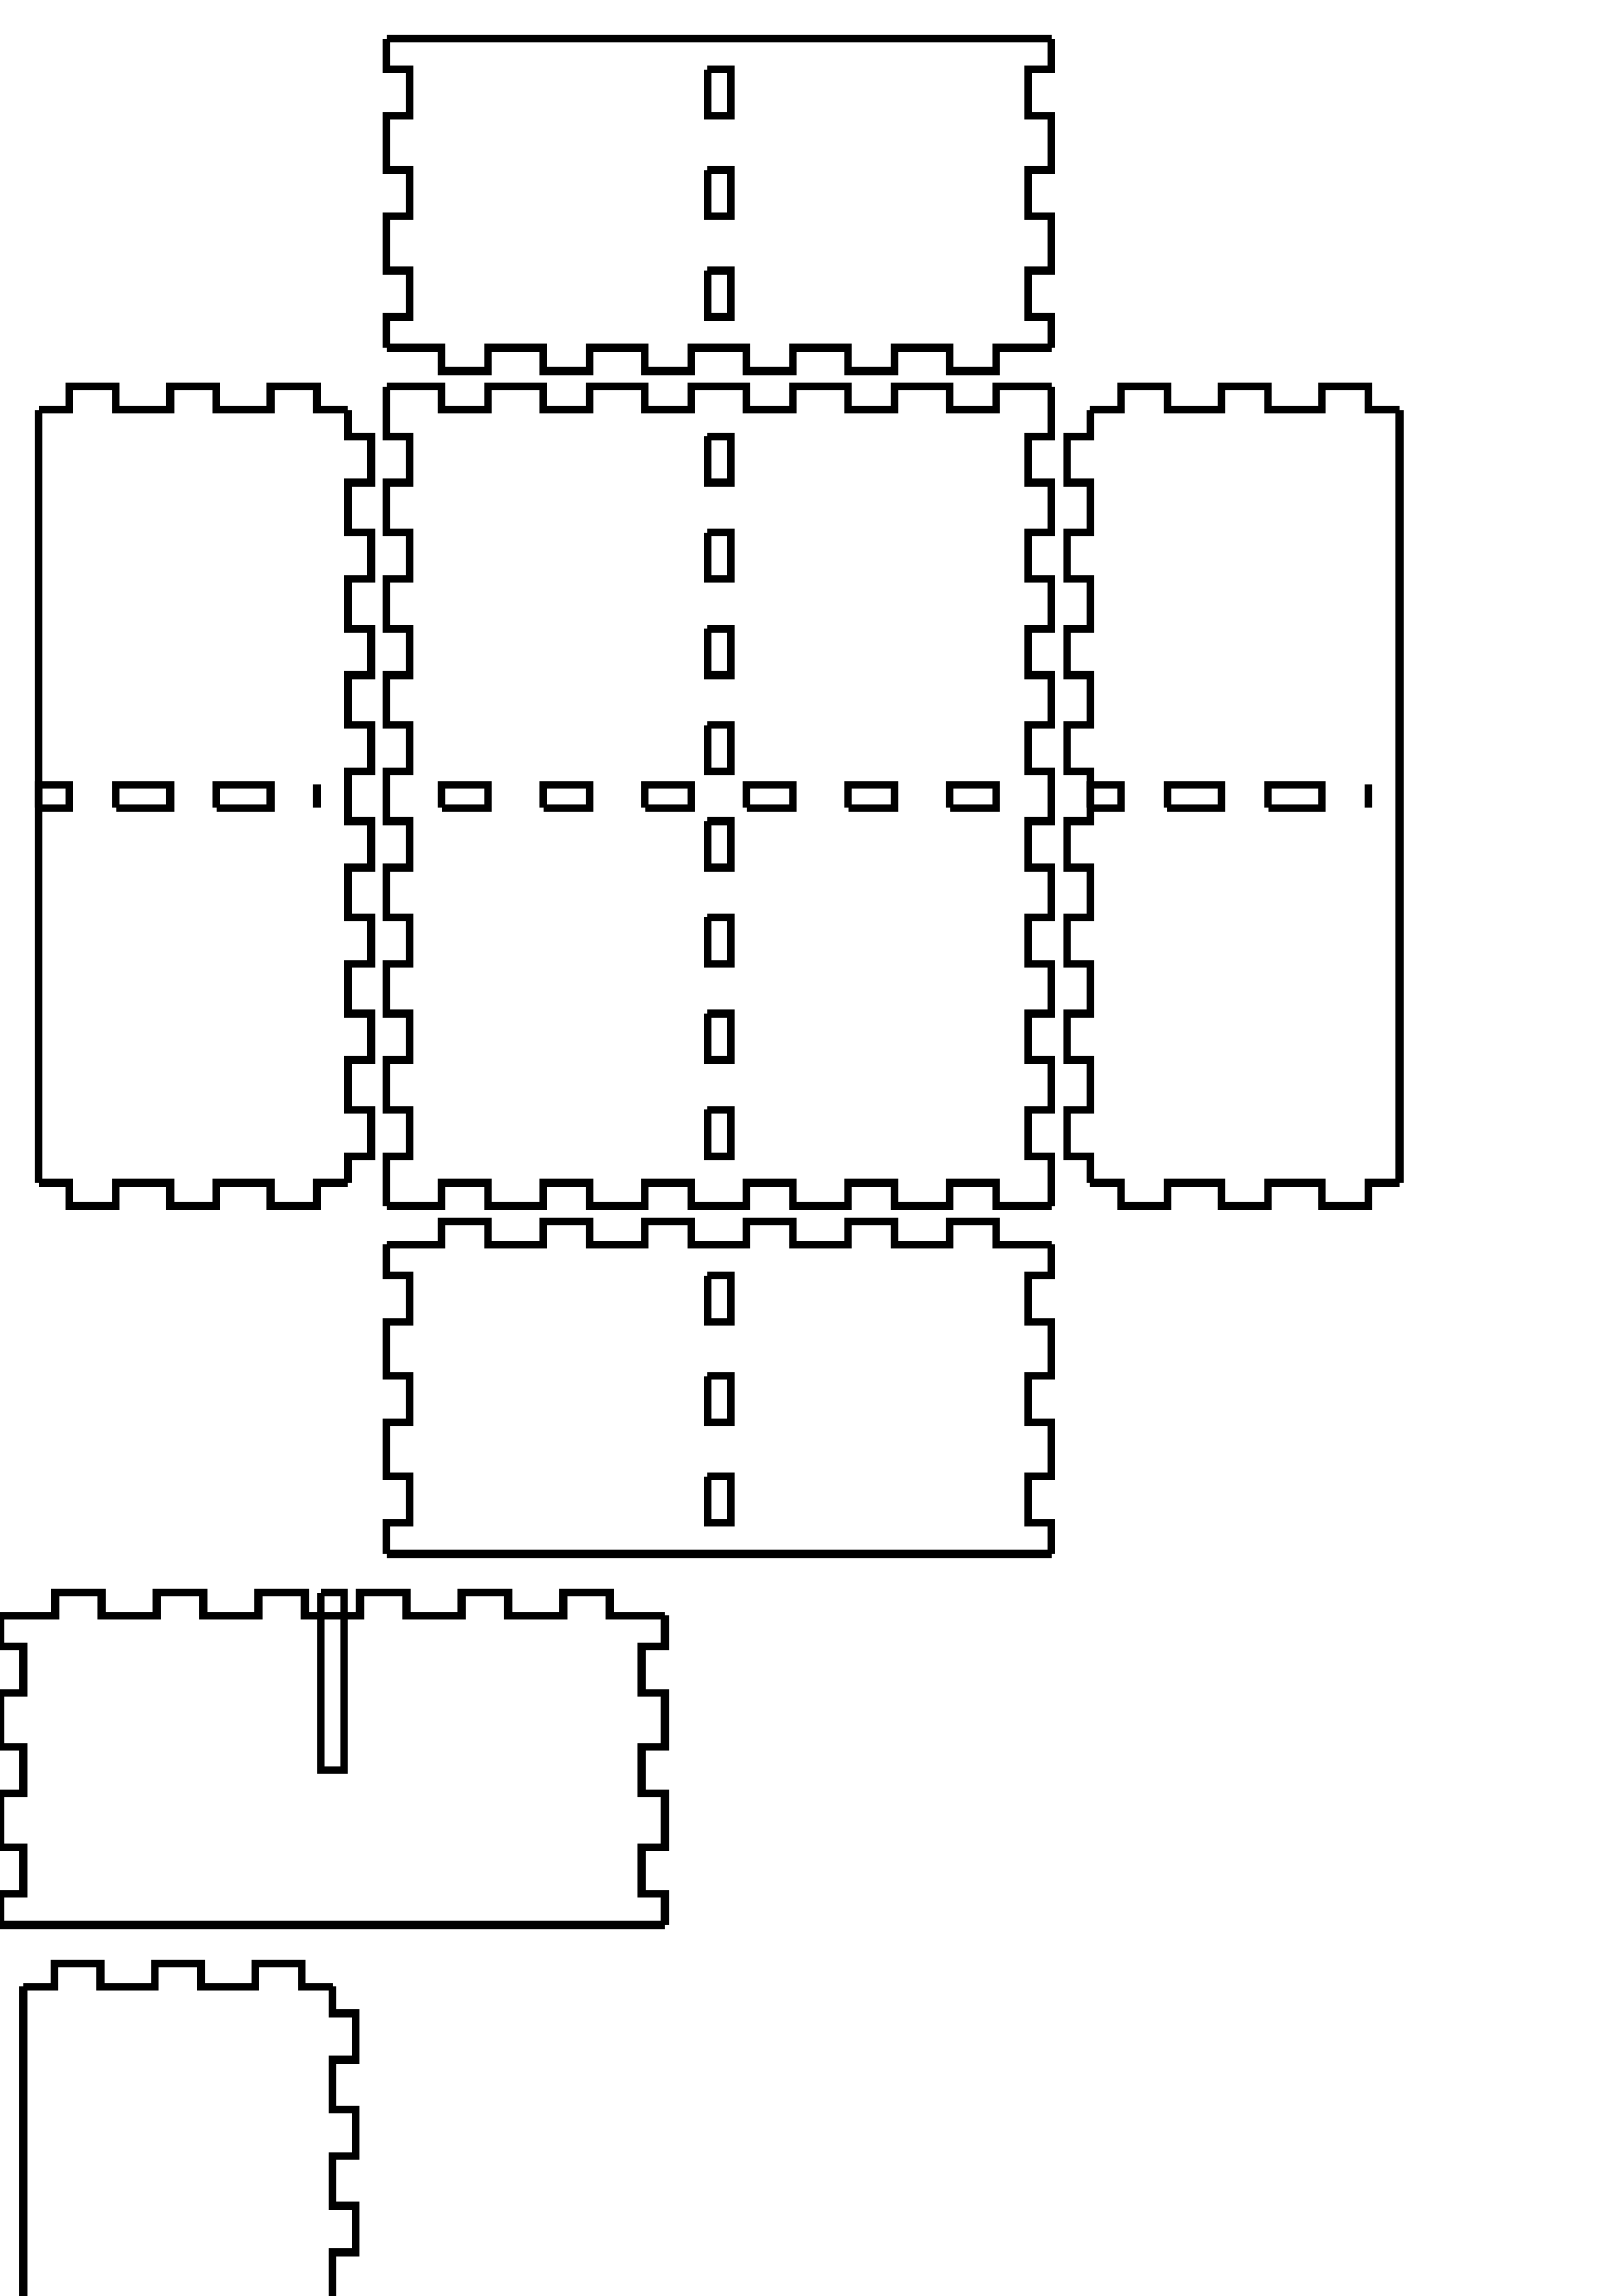
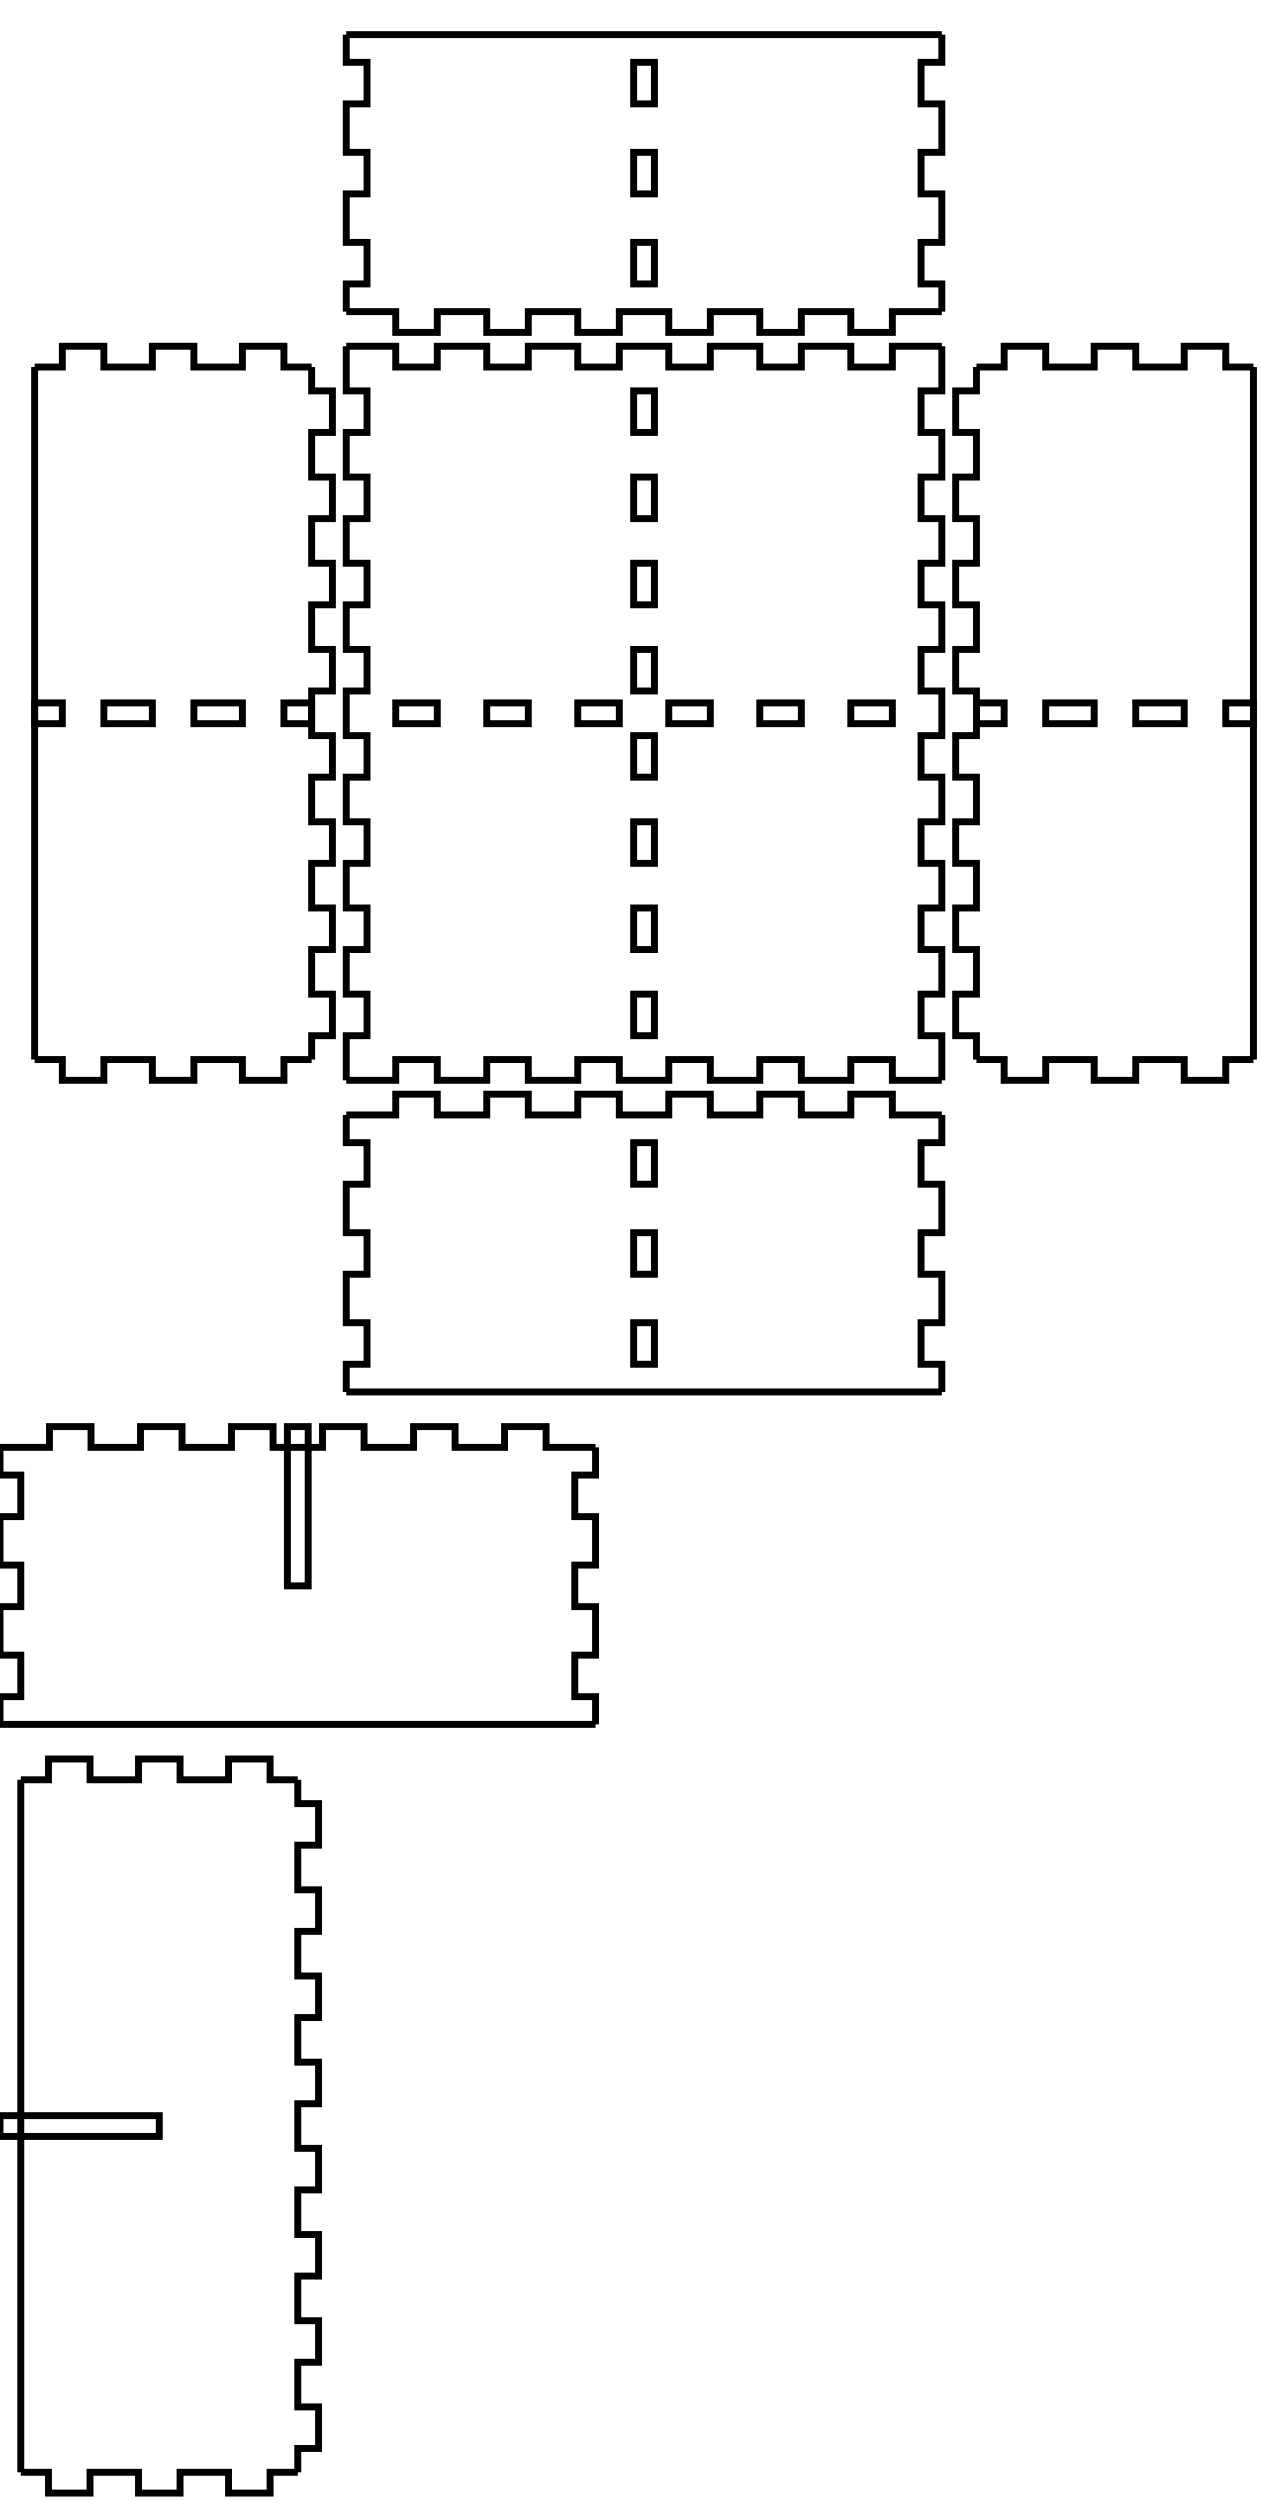
- <svg xmlns="http://www.w3.org/2000/svg" width="210mm" height="297mm" viewBox="0 0 210 297" version="1.1" id="svg5">
+ <svg xmlns="http://www.w3.org/2000/svg" width="182mm" height="361mm" viewBox="0 0 182 361" version="1.1" id="svg5">
  <defs id="defs2" />
  <g id="layer1">
    <g id="piece_001">
      <path id="side_001" style="fill:none;stroke:#000000;stroke-width:1" d="M 50 161 L 57.143 161 L 57.143 158 L 63.143 158 L 63.143 161 L 70.286 161 L 70.286 158 L 76.286 158 L 76.286 161 L 83.429 161 L 83.429 158 L 89.429 158 L 89.429 161 L 96.571 161 L 96.571 158 L 102.571 158 L 102.571 161 L 109.714 161 L 109.714 158 L 115.714 158 L 115.714 161 L 122.857 161 L 122.857 158 L 128.857 158 L 128.857 161 L 136 161" />
-       <path id="side_002" style="fill:none;stroke:#000000;stroke-width:1" d="M 91.5 165 L 91.5 171 L 94.5 171 L 94.5 165 L 91.5 165" />
-       <path id="side_003" style="fill:none;stroke:#000000;stroke-width:1" d="M 91.5 178 L 91.5 184 L 94.5 184 L 94.5 178 L 91.5 178" />
-       <path id="side_004" style="fill:none;stroke:#000000;stroke-width:1" d="M 91.5 191 L 91.5 197 L 94.5 197 L 94.5 191 L 91.5 191" />
-       <path id="side_005" style="fill:none;stroke:#000000;stroke-width:1" d="M 136 161 L 136 165 L 133 165 L 133 171 L 136 171 L 136 178 L 133 178 L 133 184 L 136 184 L 136 191 L 133 191 L 133 197 L 136 197 L 136 201" />
-       <path id="side_006" style="fill:none;stroke:#000000;stroke-width:1" d="M 136 201 L 128.857 201 L 128.857 201 L 122.857 201 L 122.857 201 L 115.714 201 L 115.714 201 L 109.714 201 L 109.714 201 L 102.571 201 L 102.571 201 L 96.571 201 L 96.571 201 L 89.429 201 L 89.429 201 L 83.429 201 L 83.429 201 L 76.286 201 L 76.286 201 L 70.286 201 L 70.286 201 L 63.143 201 L 63.143 201 L 57.143 201 L 57.143 201 L 50 201" />
-       <path id="side_007" style="fill:none;stroke:#000000;stroke-width:1" d="M 50 201 L 50 197 L 53 197 L 53 191 L 50 191 L 50 184 L 53 184 L 53 178 L 50 178 L 50 171 L 53 171 L 53 165 L 50 165 L 50 161" />
+       <path id="side_002" style="fill:none;stroke:#000000;stroke-width:1" d="M 136 161 L 136 165 L 133 165 L 133 171 L 136 171 L 136 178 L 133 178 L 133 184 L 136 184 L 136 191 L 133 191 L 133 197 L 136 197 L 136 201" />
+       <path id="hole_001" style="fill:none;stroke:#000000;stroke-width:1" d="M 91.5 165 L 91.5 171 L 94.5 171 L 94.5 165 L 91.5 165 Z" />
+       <path id="hole_002" style="fill:none;stroke:#000000;stroke-width:1" d="M 91.5 178 L 91.5 184 L 94.5 184 L 94.5 178 L 91.5 178 Z" />
+       <path id="hole_003" style="fill:none;stroke:#000000;stroke-width:1" d="M 91.5 191 L 91.5 197 L 94.5 197 L 94.5 191 L 91.5 191 Z" />
+       <path id="side_003" style="fill:none;stroke:#000000;stroke-width:1" d="M 136 201 L 128.857 201 L 128.857 201 L 122.857 201 L 122.857 201 L 115.714 201 L 115.714 201 L 109.714 201 L 109.714 201 L 102.571 201 L 102.571 201 L 96.571 201 L 96.571 201 L 89.429 201 L 89.429 201 L 83.429 201 L 83.429 201 L 76.286 201 L 76.286 201 L 70.286 201 L 70.286 201 L 63.143 201 L 63.143 201 L 57.143 201 L 57.143 201 L 50 201" />
+       <path id="side_004" style="fill:none;stroke:#000000;stroke-width:1" d="M 50 201 L 50 197 L 53 197 L 53 191 L 50 191 L 50 184 L 53 184 L 53 178 L 50 178 L 50 171 L 53 171 L 53 165 L 50 165 L 50 161" />
+     </g>
+     <g id="xdivider_001">
+       <path id="side_005" style="fill:none;stroke:#000000;stroke-width:1" d="M 0 209 L 7.143 209 L 7.143 206 L 13.143 206 L 13.143 209 L 20.286 209 L 20.286 206 L 26.286 206 L 26.286 209 L 33.429 209 L 33.429 206 L 39.429 206 L 39.429 209 L 46.571 209 L 46.571 206 L 52.571 206 L 52.571 209 L 59.714 209 L 59.714 206 L 65.714 206 L 65.714 209 L 72.857 209 L 72.857 206 L 78.857 206 L 78.857 209 L 86 209" />
+       <path id="side_006" style="fill:none;stroke:#000000;stroke-width:1" d="M 86 209 L 86 213 L 83 213 L 83 219 L 86 219 L 86 226 L 83 226 L 83 232 L 86 232 L 86 239 L 83 239 L 83 245 L 86 245 L 86 249" />
+       <path id="slot_001" style="fill:none;stroke:#000000;stroke-width:1" d="M 41.5 206 L 41.5 229 L 44.5 229 L 44.5 206 L 41.5 206 Z" />
+       <path id="side_007" style="fill:none;stroke:#000000;stroke-width:1" d="M 86 249 L 78.857 249 L 78.857 249 L 72.857 249 L 72.857 249 L 65.714 249 L 65.714 249 L 59.714 249 L 59.714 249 L 52.571 249 L 52.571 249 L 46.571 249 L 46.571 249 L 39.429 249 L 39.429 249 L 33.429 249 L 33.429 249 L 26.286 249 L 26.286 249 L 20.286 249 L 20.286 249 L 13.143 249 L 13.143 249 L 7.143 249 L 7.143 249 L 0 249" />
+       <path id="side_008" style="fill:none;stroke:#000000;stroke-width:1" d="M 0 249 L 0 245 L 3 245 L 3 239 L 0 239 L 0 232 L 3 232 L 3 226 L 0 226 L 0 219 L 3 219 L 3 213 L 0 213 L 0 209" />
    </g>
    <g id="piece_002">
-       <path id="side_008" style="fill:none;stroke:#000000;stroke-width:1" d="M 0 209 L 7.143 209 L 7.143 206 L 13.143 206 L 13.143 209 L 20.286 209 L 20.286 206 L 26.286 206 L 26.286 209 L 33.429 209 L 33.429 206 L 39.429 206 L 39.429 209 L 46.571 209 L 46.571 206 L 52.571 206 L 52.571 209 L 59.714 209 L 59.714 206 L 65.714 206 L 65.714 209 L 72.857 209 L 72.857 206 L 78.857 206 L 78.857 209 L 86 209" />
-       <path id="side_009" style="fill:none;stroke:#000000;stroke-width:1" d="M 41.5 206 L 41.5 229 L 44.5 229 L 44.5 206 L 41.5 206" />
-       <path id="side_010" style="fill:none;stroke:#000000;stroke-width:1" d="M 86 209 L 86 213 L 83 213 L 83 219 L 86 219 L 86 226 L 83 226 L 83 232 L 86 232 L 86 239 L 83 239 L 83 245 L 86 245 L 86 249" />
-       <path id="side_011" style="fill:none;stroke:#000000;stroke-width:1" d="M 86 249 L 78.857 249 L 78.857 249 L 72.857 249 L 72.857 249 L 65.714 249 L 65.714 249 L 59.714 249 L 59.714 249 L 52.571 249 L 52.571 249 L 46.571 249 L 46.571 249 L 39.429 249 L 39.429 249 L 33.429 249 L 33.429 249 L 26.286 249 L 26.286 249 L 20.286 249 L 20.286 249 L 13.143 249 L 13.143 249 L 7.143 249 L 7.143 249 L 0 249" />
-       <path id="side_012" style="fill:none;stroke:#000000;stroke-width:1" d="M 0 249 L 0 245 L 3 245 L 3 239 L 0 239 L 0 232 L 3 232 L 3 226 L 0 226 L 0 219 L 3 219 L 3 213 L 0 213 L 0 209" />
+       <path id="side_009" style="fill:none;stroke:#000000;stroke-width:1" d="M 5 53 L 9 53 L 9 50 L 15 50 L 15 53 L 22 53 L 22 50 L 28 50 L 28 53 L 35 53 L 35 50 L 41 50 L 41 53 L 45 53" />
+       <path id="hole_004" style="fill:none;stroke:#000000;stroke-width:1" d="M 5 104.5 L 9 104.5 L 9 101.5 L 5 101.5 L 5 104.5 Z" />
+       <path id="hole_005" style="fill:none;stroke:#000000;stroke-width:1" d="M 15 104.5 L 22 104.5 L 22 101.5 L 15 101.5 L 15 104.5 Z" />
+       <path id="hole_006" style="fill:none;stroke:#000000;stroke-width:1" d="M 28 104.5 L 35 104.5 L 35 101.5 L 28 101.5 L 28 104.5 Z" />
+       <path id="hole_007" style="fill:none;stroke:#000000;stroke-width:1" d="M 41 104.5 L 45 104.5 L 45 101.5 L 41 101.5 L 41 104.5 Z" />
+       <path id="side_010" style="fill:none;stroke:#000000;stroke-width:1" d="M 45 53 L 45 56.444 L 48 56.444 L 48 62.444 L 45 62.444 L 45 68.889 L 48 68.889 L 48 74.889 L 45 74.889 L 45 81.333 L 48 81.333 L 48 87.333 L 45 87.333 L 45 93.778 L 48 93.778 L 48 99.778 L 45 99.778 L 45 106.222 L 48 106.222 L 48 112.222 L 45 112.222 L 45 118.667 L 48 118.667 L 48 124.667 L 45 124.667 L 45 131.111 L 48 131.111 L 48 137.111 L 45 137.111 L 45 143.556 L 48 143.556 L 48 149.556 L 45 149.556 L 45 153" />
+       <path id="side_011" style="fill:none;stroke:#000000;stroke-width:1" d="M 45 153 L 41 153 L 41 156 L 35 156 L 35 153 L 28 153 L 28 156 L 22 156 L 22 153 L 15 153 L 15 156 L 9 156 L 9 153 L 5 153" />
+       <path id="side_012" style="fill:none;stroke:#000000;stroke-width:1" d="M 5 153 L 5 149.556 L 5 149.556 L 5 143.556 L 5 143.556 L 5 137.111 L 5 137.111 L 5 131.111 L 5 131.111 L 5 124.667 L 5 124.667 L 5 118.667 L 5 118.667 L 5 112.222 L 5 112.222 L 5 106.222 L 5 106.222 L 5 99.778 L 5 99.778 L 5 93.778 L 5 93.778 L 5 87.333 L 5 87.333 L 5 81.333 L 5 81.333 L 5 74.889 L 5 74.889 L 5 68.889 L 5 68.889 L 5 62.444 L 5 62.444 L 5 56.444 L 5 56.444 L 5 53" />
+     </g>
+     <g id="ydivider_001">
+       <path id="side_013" style="fill:none;stroke:#000000;stroke-width:1" d="M 3 257 L 7 257 L 7 254 L 13 254 L 13 257 L 20 257 L 20 254 L 26 254 L 26 257 L 33 257 L 33 254 L 39 254 L 39 257 L 43 257" />
+       <path id="slot_002" style="fill:none;stroke:#000000;stroke-width:1" d="M 0 305.5 L 23 305.5 L 23 308.5 L 0 308.5 L 0 305.5 Z" />
+       <path id="side_014" style="fill:none;stroke:#000000;stroke-width:1" d="M 43 257 L 43 260.444 L 46 260.444 L 46 266.444 L 43 266.444 L 43 272.889 L 46 272.889 L 46 278.889 L 43 278.889 L 43 285.333 L 46 285.333 L 46 291.333 L 43 291.333 L 43 297.778 L 46 297.778 L 46 303.778 L 43 303.778 L 43 310.222 L 46 310.222 L 46 316.222 L 43 316.222 L 43 322.667 L 46 322.667 L 46 328.667 L 43 328.667 L 43 335.111 L 46 335.111 L 46 341.111 L 43 341.111 L 43 347.556 L 46 347.556 L 46 353.556 L 43 353.556 L 43 357" />
+       <path id="side_015" style="fill:none;stroke:#000000;stroke-width:1" d="M 43 357 L 39 357 L 39 360 L 33 360 L 33 357 L 26 357 L 26 360 L 20 360 L 20 357 L 13 357 L 13 360 L 7 360 L 7 357 L 3 357" />
+       <path id="side_016" style="fill:none;stroke:#000000;stroke-width:1" d="M 3 357 L 3 353.556 L 3 353.556 L 3 347.556 L 3 347.556 L 3 341.111 L 3 341.111 L 3 335.111 L 3 335.111 L 3 328.667 L 3 328.667 L 3 322.667 L 3 322.667 L 3 316.222 L 3 316.222 L 3 310.222 L 3 310.222 L 3 303.778 L 3 303.778 L 3 297.778 L 3 297.778 L 3 291.333 L 3 291.333 L 3 285.333 L 3 285.333 L 3 278.889 L 3 278.889 L 3 272.889 L 3 272.889 L 3 266.444 L 3 266.444 L 3 260.444 L 3 260.444 L 3 257" />
    </g>
    <g id="piece_003">
-       <path id="side_013" style="fill:none;stroke:#000000;stroke-width:1" d="M 5 104.5 L 9 104.5 L 9 101.5 L 5 101.5 L 5 104.5" />
-       <path id="side_014" style="fill:none;stroke:#000000;stroke-width:1" d="M 15 104.5 L 22 104.5 L 22 101.5 L 15 101.5 L 15 104.5" />
-       <path id="side_015" style="fill:none;stroke:#000000;stroke-width:1" d="M 28 104.5 L 35 104.5 L 35 101.5 L 28 101.5 L 28 104.5" />
-       <path id="side_016" style="fill:none;stroke:#000000;stroke-width:1" d="M 41 101.5 L 41 101.5 L 41 104.5 L 41 104.5 L 41 101.5" />
-       <path id="side_017" style="fill:none;stroke:#000000;stroke-width:1" d="M 5 53 L 9 53 L 9 50 L 15 50 L 15 53 L 22 53 L 22 50 L 28 50 L 28 53 L 35 53 L 35 50 L 41 50 L 41 53 L 45 53" />
-       <path id="side_018" style="fill:none;stroke:#000000;stroke-width:1" d="M 45 53 L 45 56.444 L 48 56.444 L 48 62.444 L 45 62.444 L 45 68.889 L 48 68.889 L 48 74.889 L 45 74.889 L 45 81.333 L 48 81.333 L 48 87.333 L 45 87.333 L 45 93.778 L 48 93.778 L 48 99.778 L 45 99.778 L 45 106.222 L 48 106.222 L 48 112.222 L 45 112.222 L 45 118.667 L 48 118.667 L 48 124.667 L 45 124.667 L 45 131.111 L 48 131.111 L 48 137.111 L 45 137.111 L 45 143.556 L 48 143.556 L 48 149.556 L 45 149.556 L 45 153" />
-       <path id="side_019" style="fill:none;stroke:#000000;stroke-width:1" d="M 45 153 L 41 153 L 41 156 L 35 156 L 35 153 L 28 153 L 28 156 L 22 156 L 22 153 L 15 153 L 15 156 L 9 156 L 9 153 L 5 153" />
-       <path id="side_020" style="fill:none;stroke:#000000;stroke-width:1" d="M 5 153 L 5 149.556 L 5 149.556 L 5 143.556 L 5 143.556 L 5 137.111 L 5 137.111 L 5 131.111 L 5 131.111 L 5 124.667 L 5 124.667 L 5 118.667 L 5 118.667 L 5 112.222 L 5 112.222 L 5 106.222 L 5 106.222 L 5 99.778 L 5 99.778 L 5 93.778 L 5 93.778 L 5 87.333 L 5 87.333 L 5 81.333 L 5 81.333 L 5 74.889 L 5 74.889 L 5 68.889 L 5 68.889 L 5 62.444 L 5 62.444 L 5 56.444 L 5 56.444 L 5 53" />
+       <path id="side_017" style="fill:none;stroke:#000000;stroke-width:1" d="M 50 50 L 57.143 50 L 57.143 53 L 63.143 53 L 63.143 50 L 70.286 50 L 70.286 53 L 76.286 53 L 76.286 50 L 83.429 50 L 83.429 53 L 89.429 53 L 89.429 50 L 96.571 50 L 96.571 53 L 102.571 53 L 102.571 50 L 109.714 50 L 109.714 53 L 115.714 53 L 115.714 50 L 122.857 50 L 122.857 53 L 128.857 53 L 128.857 50 L 136 50" />
+       <path id="hole_008" style="fill:none;stroke:#000000;stroke-width:1" d="M 57.143 104.5 L 63.143 104.5 L 63.143 101.5 L 57.143 101.5 L 57.143 104.5 Z" />
+       <path id="hole_009" style="fill:none;stroke:#000000;stroke-width:1" d="M 70.286 104.5 L 76.286 104.5 L 76.286 101.5 L 70.286 101.5 L 70.286 104.5 Z" />
+       <path id="hole_010" style="fill:none;stroke:#000000;stroke-width:1" d="M 83.429 104.5 L 89.429 104.5 L 89.429 101.5 L 83.429 101.5 L 83.429 104.5 Z" />
+       <path id="hole_011" style="fill:none;stroke:#000000;stroke-width:1" d="M 96.571 104.5 L 102.571 104.5 L 102.571 101.5 L 96.571 101.5 L 96.571 104.5 Z" />
+       <path id="hole_012" style="fill:none;stroke:#000000;stroke-width:1" d="M 109.714 104.5 L 115.714 104.5 L 115.714 101.5 L 109.714 101.5 L 109.714 104.5 Z" />
+       <path id="hole_013" style="fill:none;stroke:#000000;stroke-width:1" d="M 122.857 104.5 L 128.857 104.5 L 128.857 101.5 L 122.857 101.5 L 122.857 104.5 Z" />
+       <path id="side_018" style="fill:none;stroke:#000000;stroke-width:1" d="M 136 50 L 136 56.444 L 133 56.444 L 133 62.444 L 136 62.444 L 136 68.889 L 133 68.889 L 133 74.889 L 136 74.889 L 136 81.333 L 133 81.333 L 133 87.333 L 136 87.333 L 136 93.778 L 133 93.778 L 133 99.778 L 136 99.778 L 136 106.222 L 133 106.222 L 133 112.222 L 136 112.222 L 136 118.667 L 133 118.667 L 133 124.667 L 136 124.667 L 136 131.111 L 133 131.111 L 133 137.111 L 136 137.111 L 136 143.556 L 133 143.556 L 133 149.556 L 136 149.556 L 136 156" />
+       <path id="hole_014" style="fill:none;stroke:#000000;stroke-width:1" d="M 91.5 56.444 L 91.5 62.444 L 94.5 62.444 L 94.5 56.444 L 91.5 56.444 Z" />
+       <path id="hole_015" style="fill:none;stroke:#000000;stroke-width:1" d="M 91.5 68.889 L 91.5 74.889 L 94.5 74.889 L 94.5 68.889 L 91.5 68.889 Z" />
+       <path id="hole_016" style="fill:none;stroke:#000000;stroke-width:1" d="M 91.5 81.333 L 91.5 87.333 L 94.5 87.333 L 94.5 81.333 L 91.5 81.333 Z" />
+       <path id="hole_017" style="fill:none;stroke:#000000;stroke-width:1" d="M 91.5 93.778 L 91.5 99.778 L 94.5 99.778 L 94.5 93.778 L 91.5 93.778 Z" />
+       <path id="hole_018" style="fill:none;stroke:#000000;stroke-width:1" d="M 91.5 106.222 L 91.5 112.222 L 94.5 112.222 L 94.5 106.222 L 91.5 106.222 Z" />
+       <path id="hole_019" style="fill:none;stroke:#000000;stroke-width:1" d="M 91.5 118.667 L 91.5 124.667 L 94.5 124.667 L 94.5 118.667 L 91.5 118.667 Z" />
+       <path id="hole_020" style="fill:none;stroke:#000000;stroke-width:1" d="M 91.5 131.111 L 91.5 137.111 L 94.5 137.111 L 94.5 131.111 L 91.5 131.111 Z" />
+       <path id="hole_021" style="fill:none;stroke:#000000;stroke-width:1" d="M 91.5 143.556 L 91.5 149.556 L 94.5 149.556 L 94.5 143.556 L 91.5 143.556 Z" />
+       <path id="side_019" style="fill:none;stroke:#000000;stroke-width:1" d="M 136 156 L 128.857 156 L 128.857 153 L 122.857 153 L 122.857 156 L 115.714 156 L 115.714 153 L 109.714 153 L 109.714 156 L 102.571 156 L 102.571 153 L 96.571 153 L 96.571 156 L 89.429 156 L 89.429 153 L 83.429 153 L 83.429 156 L 76.286 156 L 76.286 153 L 70.286 153 L 70.286 156 L 63.143 156 L 63.143 153 L 57.143 153 L 57.143 156 L 50 156" />
+       <path id="side_020" style="fill:none;stroke:#000000;stroke-width:1" d="M 50 156 L 50 149.556 L 53 149.556 L 53 143.556 L 50 143.556 L 50 137.111 L 53 137.111 L 53 131.111 L 50 131.111 L 50 124.667 L 53 124.667 L 53 118.667 L 50 118.667 L 50 112.222 L 53 112.222 L 53 106.222 L 50 106.222 L 50 99.778 L 53 99.778 L 53 93.778 L 50 93.778 L 50 87.333 L 53 87.333 L 53 81.333 L 50 81.333 L 50 74.889 L 53 74.889 L 53 68.889 L 50 68.889 L 50 62.444 L 53 62.444 L 53 56.444 L 50 56.444 L 50 50" />
    </g>
    <g id="piece_004">
-       <path id="side_021" style="fill:none;stroke:#000000;stroke-width:1" d="M 0 305.5 L 23 305.5 L 23 308.5 L 0 308.5 L 0 305.5" />
-       <path id="side_022" style="fill:none;stroke:#000000;stroke-width:1" d="M 3 257 L 7 257 L 7 254 L 13 254 L 13 257 L 20 257 L 20 254 L 26 254 L 26 257 L 33 257 L 33 254 L 39 254 L 39 257 L 43 257" />
-       <path id="side_023" style="fill:none;stroke:#000000;stroke-width:1" d="M 43 257 L 43 260.444 L 46 260.444 L 46 266.444 L 43 266.444 L 43 272.889 L 46 272.889 L 46 278.889 L 43 278.889 L 43 285.333 L 46 285.333 L 46 291.333 L 43 291.333 L 43 297.778 L 46 297.778 L 46 303.778 L 43 303.778 L 43 310.222 L 46 310.222 L 46 316.222 L 43 316.222 L 43 322.667 L 46 322.667 L 46 328.667 L 43 328.667 L 43 335.111 L 46 335.111 L 46 341.111 L 43 341.111 L 43 347.556 L 46 347.556 L 46 353.556 L 43 353.556 L 43 357" />
-       <path id="side_024" style="fill:none;stroke:#000000;stroke-width:1" d="M 43 357 L 39 357 L 39 360 L 33 360 L 33 357 L 26 357 L 26 360 L 20 360 L 20 357 L 13 357 L 13 360 L 7 360 L 7 357 L 3 357" />
-       <path id="side_025" style="fill:none;stroke:#000000;stroke-width:1" d="M 3 357 L 3 353.556 L 3 353.556 L 3 347.556 L 3 347.556 L 3 341.111 L 3 341.111 L 3 335.111 L 3 335.111 L 3 328.667 L 3 328.667 L 3 322.667 L 3 322.667 L 3 316.222 L 3 316.222 L 3 310.222 L 3 310.222 L 3 303.778 L 3 303.778 L 3 297.778 L 3 297.778 L 3 291.333 L 3 291.333 L 3 285.333 L 3 285.333 L 3 278.889 L 3 278.889 L 3 272.889 L 3 272.889 L 3 266.444 L 3 266.444 L 3 260.444 L 3 260.444 L 3 257" />
+       <path id="side_021" style="fill:none;stroke:#000000;stroke-width:1" d="M 141 53 L 145 53 L 145 50 L 151 50 L 151 53 L 158 53 L 158 50 L 164 50 L 164 53 L 171 53 L 171 50 L 177 50 L 177 53 L 181 53" />
+       <path id="hole_022" style="fill:none;stroke:#000000;stroke-width:1" d="M 141 104.5 L 145 104.5 L 145 101.5 L 141 101.5 L 141 104.5 Z" />
+       <path id="hole_023" style="fill:none;stroke:#000000;stroke-width:1" d="M 151 104.5 L 158 104.5 L 158 101.5 L 151 101.5 L 151 104.5 Z" />
+       <path id="hole_024" style="fill:none;stroke:#000000;stroke-width:1" d="M 164 104.5 L 171 104.5 L 171 101.5 L 164 101.5 L 164 104.5 Z" />
+       <path id="hole_025" style="fill:none;stroke:#000000;stroke-width:1" d="M 177 104.5 L 181 104.5 L 181 101.5 L 177 101.5 L 177 104.5 Z" />
+       <path id="side_022" style="fill:none;stroke:#000000;stroke-width:1" d="M 181 53 L 181 56.444 L 181 56.444 L 181 62.444 L 181 62.444 L 181 68.889 L 181 68.889 L 181 74.889 L 181 74.889 L 181 81.333 L 181 81.333 L 181 87.333 L 181 87.333 L 181 93.778 L 181 93.778 L 181 99.778 L 181 99.778 L 181 106.222 L 181 106.222 L 181 112.222 L 181 112.222 L 181 118.667 L 181 118.667 L 181 124.667 L 181 124.667 L 181 131.111 L 181 131.111 L 181 137.111 L 181 137.111 L 181 143.556 L 181 143.556 L 181 149.556 L 181 149.556 L 181 153" />
+       <path id="side_023" style="fill:none;stroke:#000000;stroke-width:1" d="M 181 153 L 177 153 L 177 156 L 171 156 L 171 153 L 164 153 L 164 156 L 158 156 L 158 153 L 151 153 L 151 156 L 145 156 L 145 153 L 141 153" />
+       <path id="side_024" style="fill:none;stroke:#000000;stroke-width:1" d="M 141 153 L 141 149.556 L 138 149.556 L 138 143.556 L 141 143.556 L 141 137.111 L 138 137.111 L 138 131.111 L 141 131.111 L 141 124.667 L 138 124.667 L 138 118.667 L 141 118.667 L 141 112.222 L 138 112.222 L 138 106.222 L 141 106.222 L 141 99.778 L 138 99.778 L 138 93.778 L 141 93.778 L 141 87.333 L 138 87.333 L 138 81.333 L 141 81.333 L 141 74.889 L 138 74.889 L 138 68.889 L 141 68.889 L 141 62.444 L 138 62.444 L 138 56.444 L 141 56.444 L 141 53" />
    </g>
    <g id="piece_005">
-       <path id="side_026" style="fill:none;stroke:#000000;stroke-width:1" d="M 57.143 104.5 L 63.143 104.5 L 63.143 101.5 L 57.143 101.5 L 57.143 104.5" />
-       <path id="side_027" style="fill:none;stroke:#000000;stroke-width:1" d="M 70.286 104.5 L 76.286 104.5 L 76.286 101.5 L 70.286 101.5 L 70.286 104.5" />
-       <path id="side_028" style="fill:none;stroke:#000000;stroke-width:1" d="M 83.429 104.5 L 89.429 104.5 L 89.429 101.5 L 83.429 101.5 L 83.429 104.5" />
-       <path id="side_029" style="fill:none;stroke:#000000;stroke-width:1" d="M 96.571 104.5 L 102.571 104.5 L 102.571 101.5 L 96.571 101.5 L 96.571 104.5" />
-       <path id="side_030" style="fill:none;stroke:#000000;stroke-width:1" d="M 109.714 104.5 L 115.714 104.5 L 115.714 101.5 L 109.714 101.5 L 109.714 104.5" />
-       <path id="side_031" style="fill:none;stroke:#000000;stroke-width:1" d="M 122.857 104.5 L 128.857 104.5 L 128.857 101.5 L 122.857 101.5 L 122.857 104.5" />
-       <path id="side_032" style="fill:none;stroke:#000000;stroke-width:1" d="M 50 50 L 57.143 50 L 57.143 53 L 63.143 53 L 63.143 50 L 70.286 50 L 70.286 53 L 76.286 53 L 76.286 50 L 83.429 50 L 83.429 53 L 89.429 53 L 89.429 50 L 96.571 50 L 96.571 53 L 102.571 53 L 102.571 50 L 109.714 50 L 109.714 53 L 115.714 53 L 115.714 50 L 122.857 50 L 122.857 53 L 128.857 53 L 128.857 50 L 136 50" />
-       <path id="side_033" style="fill:none;stroke:#000000;stroke-width:1" d="M 91.5 56.444 L 91.5 62.444 L 94.5 62.444 L 94.5 56.444 L 91.5 56.444" />
-       <path id="side_034" style="fill:none;stroke:#000000;stroke-width:1" d="M 91.5 68.889 L 91.5 74.889 L 94.5 74.889 L 94.5 68.889 L 91.5 68.889" />
-       <path id="side_035" style="fill:none;stroke:#000000;stroke-width:1" d="M 91.5 81.333 L 91.5 87.333 L 94.5 87.333 L 94.5 81.333 L 91.5 81.333" />
-       <path id="side_036" style="fill:none;stroke:#000000;stroke-width:1" d="M 91.5 93.778 L 91.5 99.778 L 94.5 99.778 L 94.5 93.778 L 91.5 93.778" />
-       <path id="side_037" style="fill:none;stroke:#000000;stroke-width:1" d="M 91.5 106.222 L 91.5 112.222 L 94.5 112.222 L 94.5 106.222 L 91.5 106.222" />
-       <path id="side_038" style="fill:none;stroke:#000000;stroke-width:1" d="M 91.5 118.667 L 91.5 124.667 L 94.5 124.667 L 94.5 118.667 L 91.5 118.667" />
-       <path id="side_039" style="fill:none;stroke:#000000;stroke-width:1" d="M 91.5 131.111 L 91.5 137.111 L 94.5 137.111 L 94.5 131.111 L 91.5 131.111" />
-       <path id="side_040" style="fill:none;stroke:#000000;stroke-width:1" d="M 91.5 143.556 L 91.5 149.556 L 94.5 149.556 L 94.5 143.556 L 91.5 143.556" />
-       <path id="side_041" style="fill:none;stroke:#000000;stroke-width:1" d="M 136 50 L 136 56.444 L 133 56.444 L 133 62.444 L 136 62.444 L 136 68.889 L 133 68.889 L 133 74.889 L 136 74.889 L 136 81.333 L 133 81.333 L 133 87.333 L 136 87.333 L 136 93.778 L 133 93.778 L 133 99.778 L 136 99.778 L 136 106.222 L 133 106.222 L 133 112.222 L 136 112.222 L 136 118.667 L 133 118.667 L 133 124.667 L 136 124.667 L 136 131.111 L 133 131.111 L 133 137.111 L 136 137.111 L 136 143.556 L 133 143.556 L 133 149.556 L 136 149.556 L 136 156" />
-       <path id="side_042" style="fill:none;stroke:#000000;stroke-width:1" d="M 136 156 L 128.857 156 L 128.857 153 L 122.857 153 L 122.857 156 L 115.714 156 L 115.714 153 L 109.714 153 L 109.714 156 L 102.571 156 L 102.571 153 L 96.571 153 L 96.571 156 L 89.429 156 L 89.429 153 L 83.429 153 L 83.429 156 L 76.286 156 L 76.286 153 L 70.286 153 L 70.286 156 L 63.143 156 L 63.143 153 L 57.143 153 L 57.143 156 L 50 156" />
-       <path id="side_043" style="fill:none;stroke:#000000;stroke-width:1" d="M 50 156 L 50 149.556 L 53 149.556 L 53 143.556 L 50 143.556 L 50 137.111 L 53 137.111 L 53 131.111 L 50 131.111 L 50 124.667 L 53 124.667 L 53 118.667 L 50 118.667 L 50 112.222 L 53 112.222 L 53 106.222 L 50 106.222 L 50 99.778 L 53 99.778 L 53 93.778 L 50 93.778 L 50 87.333 L 53 87.333 L 53 81.333 L 50 81.333 L 50 74.889 L 53 74.889 L 53 68.889 L 50 68.889 L 50 62.444 L 53 62.444 L 53 56.444 L 50 56.444 L 50 50" />
-     </g>
-     <g id="piece_006">
-       <path id="side_044" style="fill:none;stroke:#000000;stroke-width:1" d="M 141 104.5 L 145 104.5 L 145 101.5 L 141 101.5 L 141 104.5" />
-       <path id="side_045" style="fill:none;stroke:#000000;stroke-width:1" d="M 151 104.5 L 158 104.5 L 158 101.5 L 151 101.5 L 151 104.5" />
-       <path id="side_046" style="fill:none;stroke:#000000;stroke-width:1" d="M 164 104.5 L 171 104.5 L 171 101.5 L 164 101.5 L 164 104.5" />
-       <path id="side_047" style="fill:none;stroke:#000000;stroke-width:1" d="M 177 101.5 L 177 101.5 L 177 104.5 L 177 104.5 L 177 101.5" />
-       <path id="side_048" style="fill:none;stroke:#000000;stroke-width:1" d="M 141 53 L 145 53 L 145 50 L 151 50 L 151 53 L 158 53 L 158 50 L 164 50 L 164 53 L 171 53 L 171 50 L 177 50 L 177 53 L 181 53" />
-       <path id="side_049" style="fill:none;stroke:#000000;stroke-width:1" d="M 181 53 L 181 56.444 L 181 56.444 L 181 62.444 L 181 62.444 L 181 68.889 L 181 68.889 L 181 74.889 L 181 74.889 L 181 81.333 L 181 81.333 L 181 87.333 L 181 87.333 L 181 93.778 L 181 93.778 L 181 99.778 L 181 99.778 L 181 106.222 L 181 106.222 L 181 112.222 L 181 112.222 L 181 118.667 L 181 118.667 L 181 124.667 L 181 124.667 L 181 131.111 L 181 131.111 L 181 137.111 L 181 137.111 L 181 143.556 L 181 143.556 L 181 149.556 L 181 149.556 L 181 153" />
-       <path id="side_050" style="fill:none;stroke:#000000;stroke-width:1" d="M 181 153 L 177 153 L 177 156 L 171 156 L 171 153 L 164 153 L 164 156 L 158 156 L 158 153 L 151 153 L 151 156 L 145 156 L 145 153 L 141 153" />
-       <path id="side_051" style="fill:none;stroke:#000000;stroke-width:1" d="M 141 153 L 141 149.556 L 138 149.556 L 138 143.556 L 141 143.556 L 141 137.111 L 138 137.111 L 138 131.111 L 141 131.111 L 141 124.667 L 138 124.667 L 138 118.667 L 141 118.667 L 141 112.222 L 138 112.222 L 138 106.222 L 141 106.222 L 141 99.778 L 138 99.778 L 138 93.778 L 141 93.778 L 141 87.333 L 138 87.333 L 138 81.333 L 141 81.333 L 141 74.889 L 138 74.889 L 138 68.889 L 141 68.889 L 141 62.444 L 138 62.444 L 138 56.444 L 141 56.444 L 141 53" />
-     </g>
-     <g id="piece_007">
-       <path id="side_052" style="fill:none;stroke:#000000;stroke-width:1" d="M 50 5 L 57.143 5 L 57.143 5 L 63.143 5 L 63.143 5 L 70.286 5 L 70.286 5 L 76.286 5 L 76.286 5 L 83.429 5 L 83.429 5 L 89.429 5 L 89.429 5 L 96.571 5 L 96.571 5 L 102.571 5 L 102.571 5 L 109.714 5 L 109.714 5 L 115.714 5 L 115.714 5 L 122.857 5 L 122.857 5 L 128.857 5 L 128.857 5 L 136 5" />
-       <path id="side_053" style="fill:none;stroke:#000000;stroke-width:1" d="M 91.5 9 L 91.5 15 L 94.5 15 L 94.5 9 L 91.5 9" />
-       <path id="side_054" style="fill:none;stroke:#000000;stroke-width:1" d="M 91.5 22 L 91.5 28 L 94.5 28 L 94.5 22 L 91.5 22" />
-       <path id="side_055" style="fill:none;stroke:#000000;stroke-width:1" d="M 91.5 35 L 91.5 41 L 94.5 41 L 94.5 35 L 91.5 35" />
-       <path id="side_056" style="fill:none;stroke:#000000;stroke-width:1" d="M 136 5 L 136 9 L 133 9 L 133 15 L 136 15 L 136 22 L 133 22 L 133 28 L 136 28 L 136 35 L 133 35 L 133 41 L 136 41 L 136 45" />
-       <path id="side_057" style="fill:none;stroke:#000000;stroke-width:1" d="M 136 45 L 128.857 45 L 128.857 48 L 122.857 48 L 122.857 45 L 115.714 45 L 115.714 48 L 109.714 48 L 109.714 45 L 102.571 45 L 102.571 48 L 96.571 48 L 96.571 45 L 89.429 45 L 89.429 48 L 83.429 48 L 83.429 45 L 76.286 45 L 76.286 48 L 70.286 48 L 70.286 45 L 63.143 45 L 63.143 48 L 57.143 48 L 57.143 45 L 50 45" />
-       <path id="side_058" style="fill:none;stroke:#000000;stroke-width:1" d="M 50 45 L 50 41 L 53 41 L 53 35 L 50 35 L 50 28 L 53 28 L 53 22 L 50 22 L 50 15 L 53 15 L 53 9 L 50 9 L 50 5" />
+       <path id="side_025" style="fill:none;stroke:#000000;stroke-width:1" d="M 50 5 L 57.143 5 L 57.143 5 L 63.143 5 L 63.143 5 L 70.286 5 L 70.286 5 L 76.286 5 L 76.286 5 L 83.429 5 L 83.429 5 L 89.429 5 L 89.429 5 L 96.571 5 L 96.571 5 L 102.571 5 L 102.571 5 L 109.714 5 L 109.714 5 L 115.714 5 L 115.714 5 L 122.857 5 L 122.857 5 L 128.857 5 L 128.857 5 L 136 5" />
+       <path id="side_026" style="fill:none;stroke:#000000;stroke-width:1" d="M 136 5 L 136 9 L 133 9 L 133 15 L 136 15 L 136 22 L 133 22 L 133 28 L 136 28 L 136 35 L 133 35 L 133 41 L 136 41 L 136 45" />
+       <path id="hole_026" style="fill:none;stroke:#000000;stroke-width:1" d="M 91.5 9 L 91.5 15 L 94.5 15 L 94.5 9 L 91.5 9 Z" />
+       <path id="hole_027" style="fill:none;stroke:#000000;stroke-width:1" d="M 91.5 22 L 91.5 28 L 94.5 28 L 94.5 22 L 91.5 22 Z" />
+       <path id="hole_028" style="fill:none;stroke:#000000;stroke-width:1" d="M 91.5 35 L 91.5 41 L 94.5 41 L 94.5 35 L 91.5 35 Z" />
+       <path id="side_027" style="fill:none;stroke:#000000;stroke-width:1" d="M 136 45 L 128.857 45 L 128.857 48 L 122.857 48 L 122.857 45 L 115.714 45 L 115.714 48 L 109.714 48 L 109.714 45 L 102.571 45 L 102.571 48 L 96.571 48 L 96.571 45 L 89.429 45 L 89.429 48 L 83.429 48 L 83.429 45 L 76.286 45 L 76.286 48 L 70.286 48 L 70.286 45 L 63.143 45 L 63.143 48 L 57.143 48 L 57.143 45 L 50 45" />
+       <path id="side_028" style="fill:none;stroke:#000000;stroke-width:1" d="M 50 45 L 50 41 L 53 41 L 53 35 L 50 35 L 50 28 L 53 28 L 53 22 L 50 22 L 50 15 L 53 15 L 53 9 L 50 9 L 50 5" />
    </g>
  </g>
</svg>
